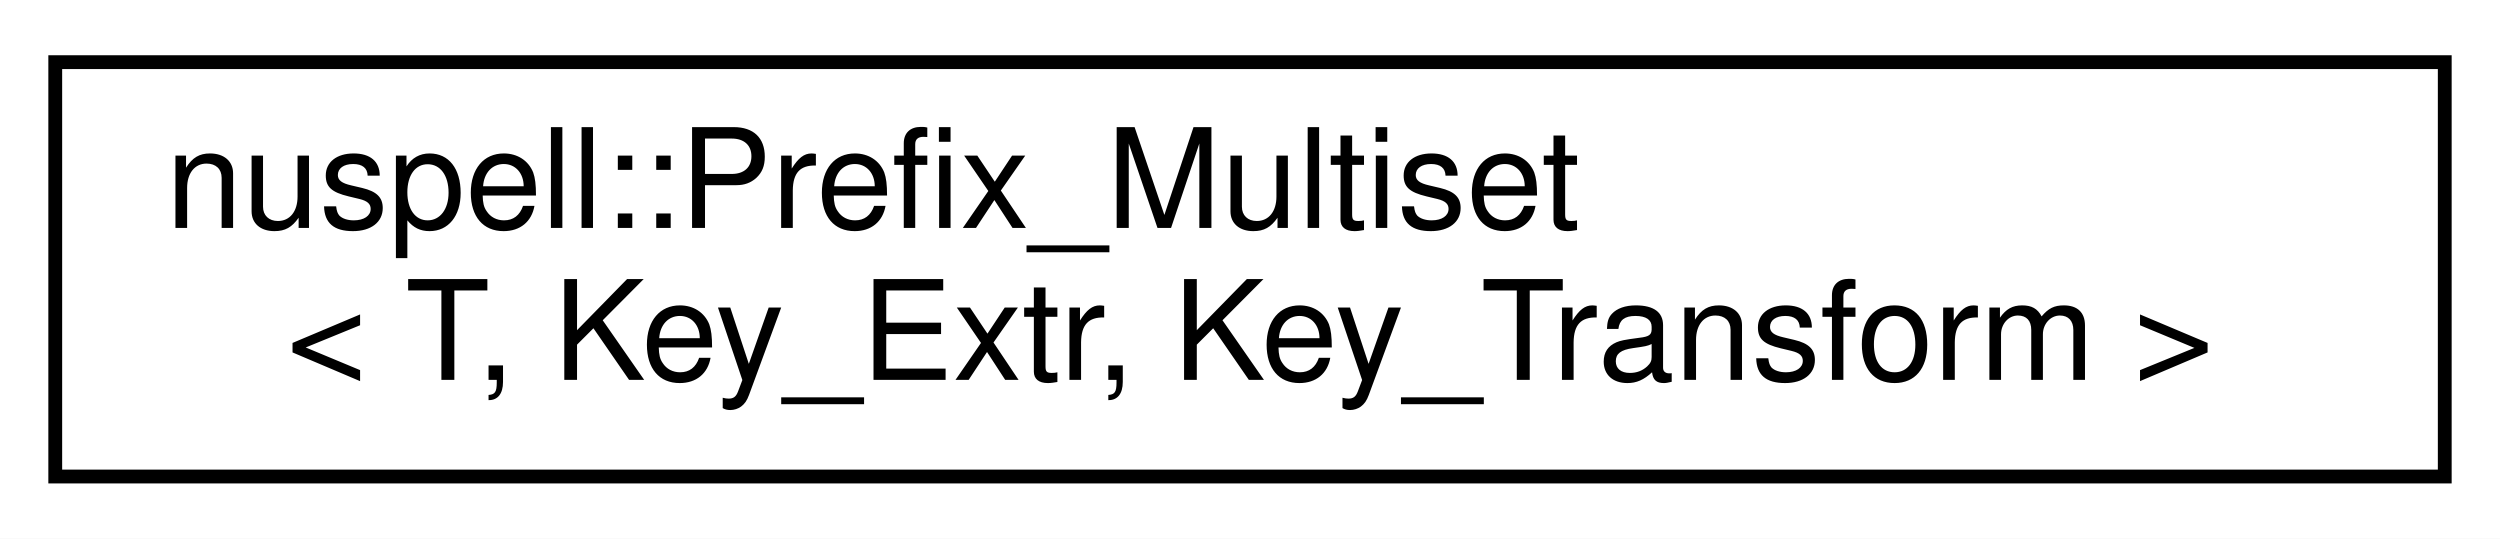
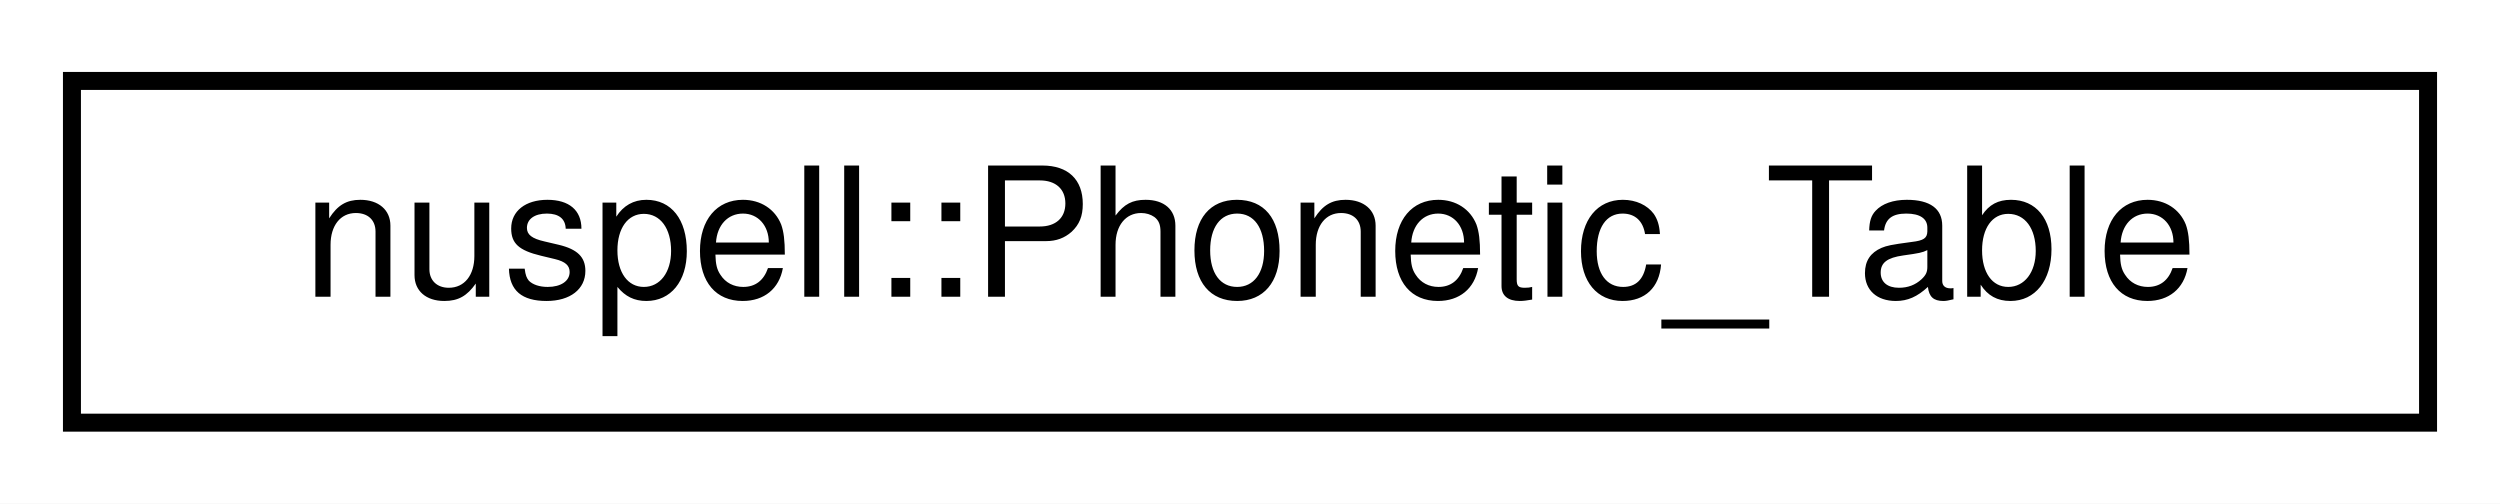
- <svg xmlns="http://www.w3.org/2000/svg" xmlns:xlink="http://www.w3.org/1999/xlink" width="181pt" height="39pt" viewBox="0.00 0.00 181.00 39.00">
-   <g id="graph0" class="graph" transform="scale(1 1) rotate(0) translate(4 35)">
-     <polygon fill="white" stroke="transparent" points="-4,4 -4,-35 177,-35 177,4 -4,4" />
+ <svg xmlns="http://www.w3.org/2000/svg" xmlns:xlink="http://www.w3.org/1999/xlink" width="139pt" height="28pt" viewBox="0.00 0.00 139.00 28.00">
+   <g id="graph0" class="graph" transform="scale(1 1) rotate(0) translate(4 24)">
+     <polygon fill="white" stroke="transparent" points="-4,4 -4,-24 135,-24 135,4 -4,4" />
    <g id="node1" class="node">
      <g id="a_node1">
-         <a xlink:href="classnuspell_1_1v5_1_1_prefix___multiset.html" target="_top" xlink:title=" ">
-           <polygon fill="white" stroke="black" points="0,-0.5 0,-30.5 173,-30.5 173,-0.5 0,-0.5" />
-           <text text-anchor="start" x="8" y="-18.5" font-family="Helvetica,sans-Serif" font-size="10.00">nuspell::Prefix_Multiset</text>
-           <text text-anchor="middle" x="86.5" y="-7.5" font-family="Helvetica,sans-Serif" font-size="10.00">&lt; T, Key_Extr, Key_Transform &gt;</text>
+         <a xlink:href="classnuspell_1_1_phonetic___table.html" target="_top" xlink:title=" ">
+           <polygon fill="white" stroke="black" points="0,-0.5 0,-19.5 131,-19.5 131,-0.5 0,-0.5" />
+           <text text-anchor="middle" x="65.5" y="-7.5" font-family="Helvetica,sans-Serif" font-size="10.00">nuspell::Phonetic_Table</text>
        </a>
      </g>
    </g>
  </g>
</svg>
